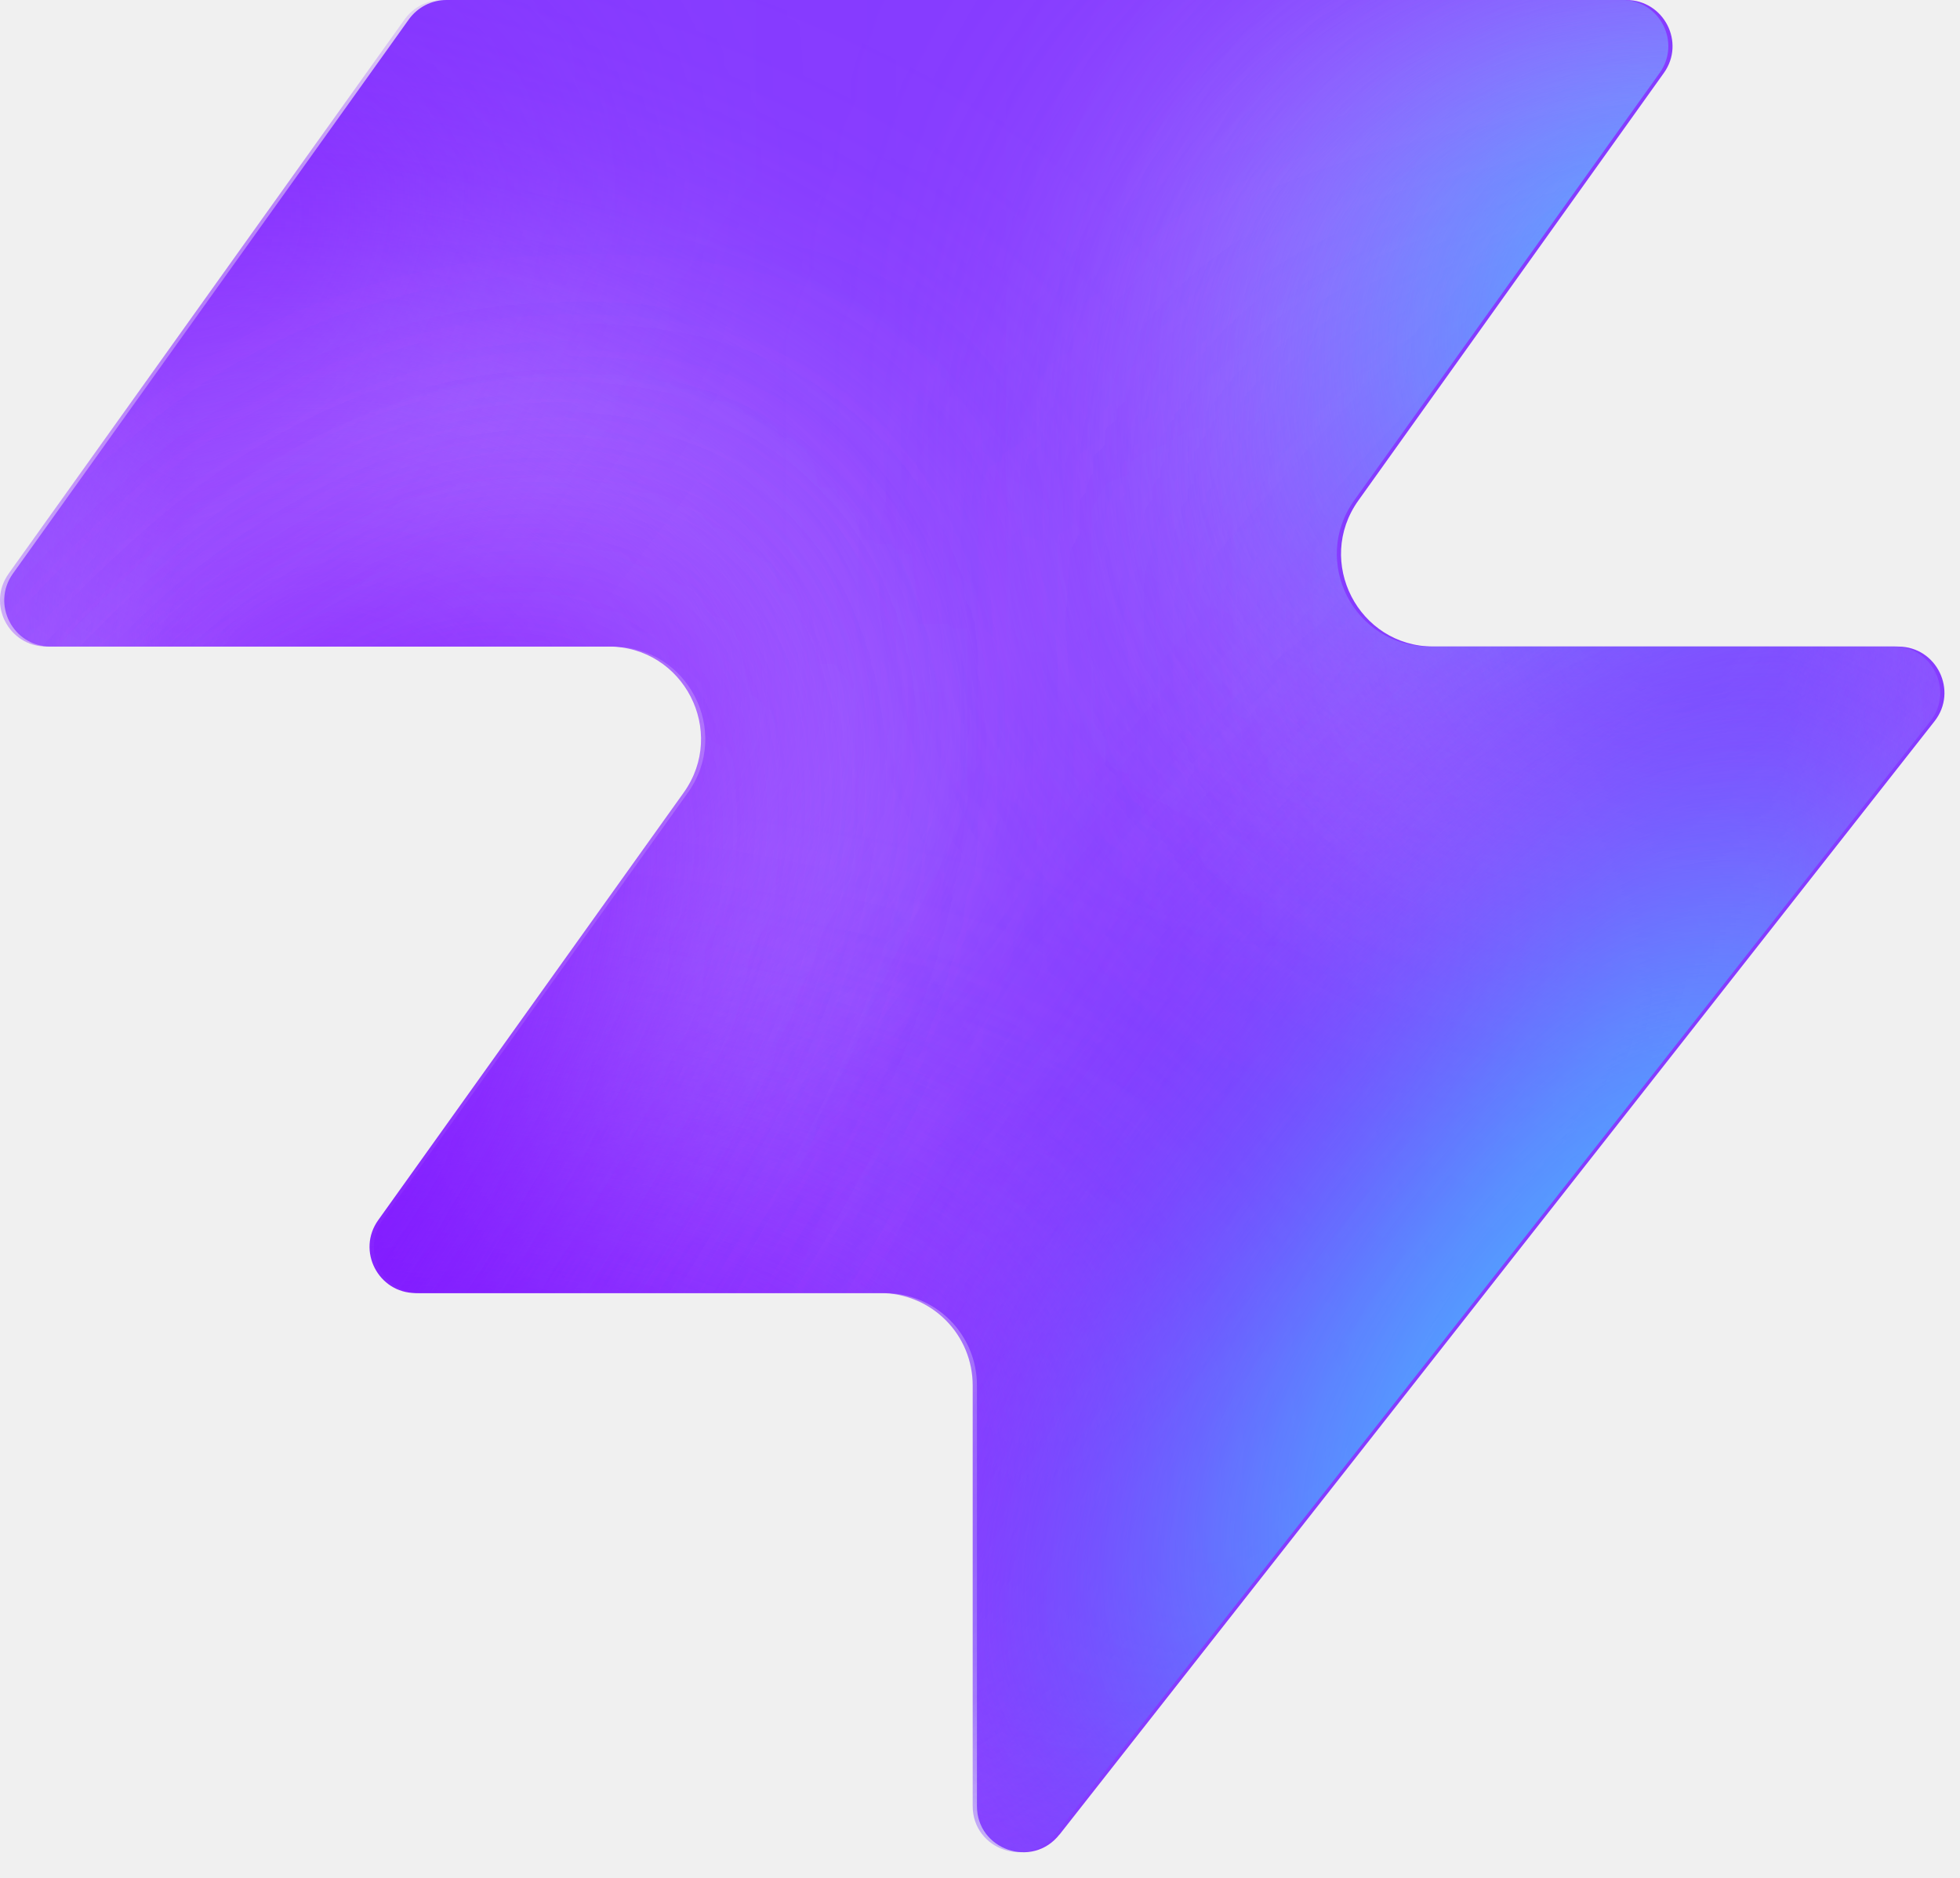
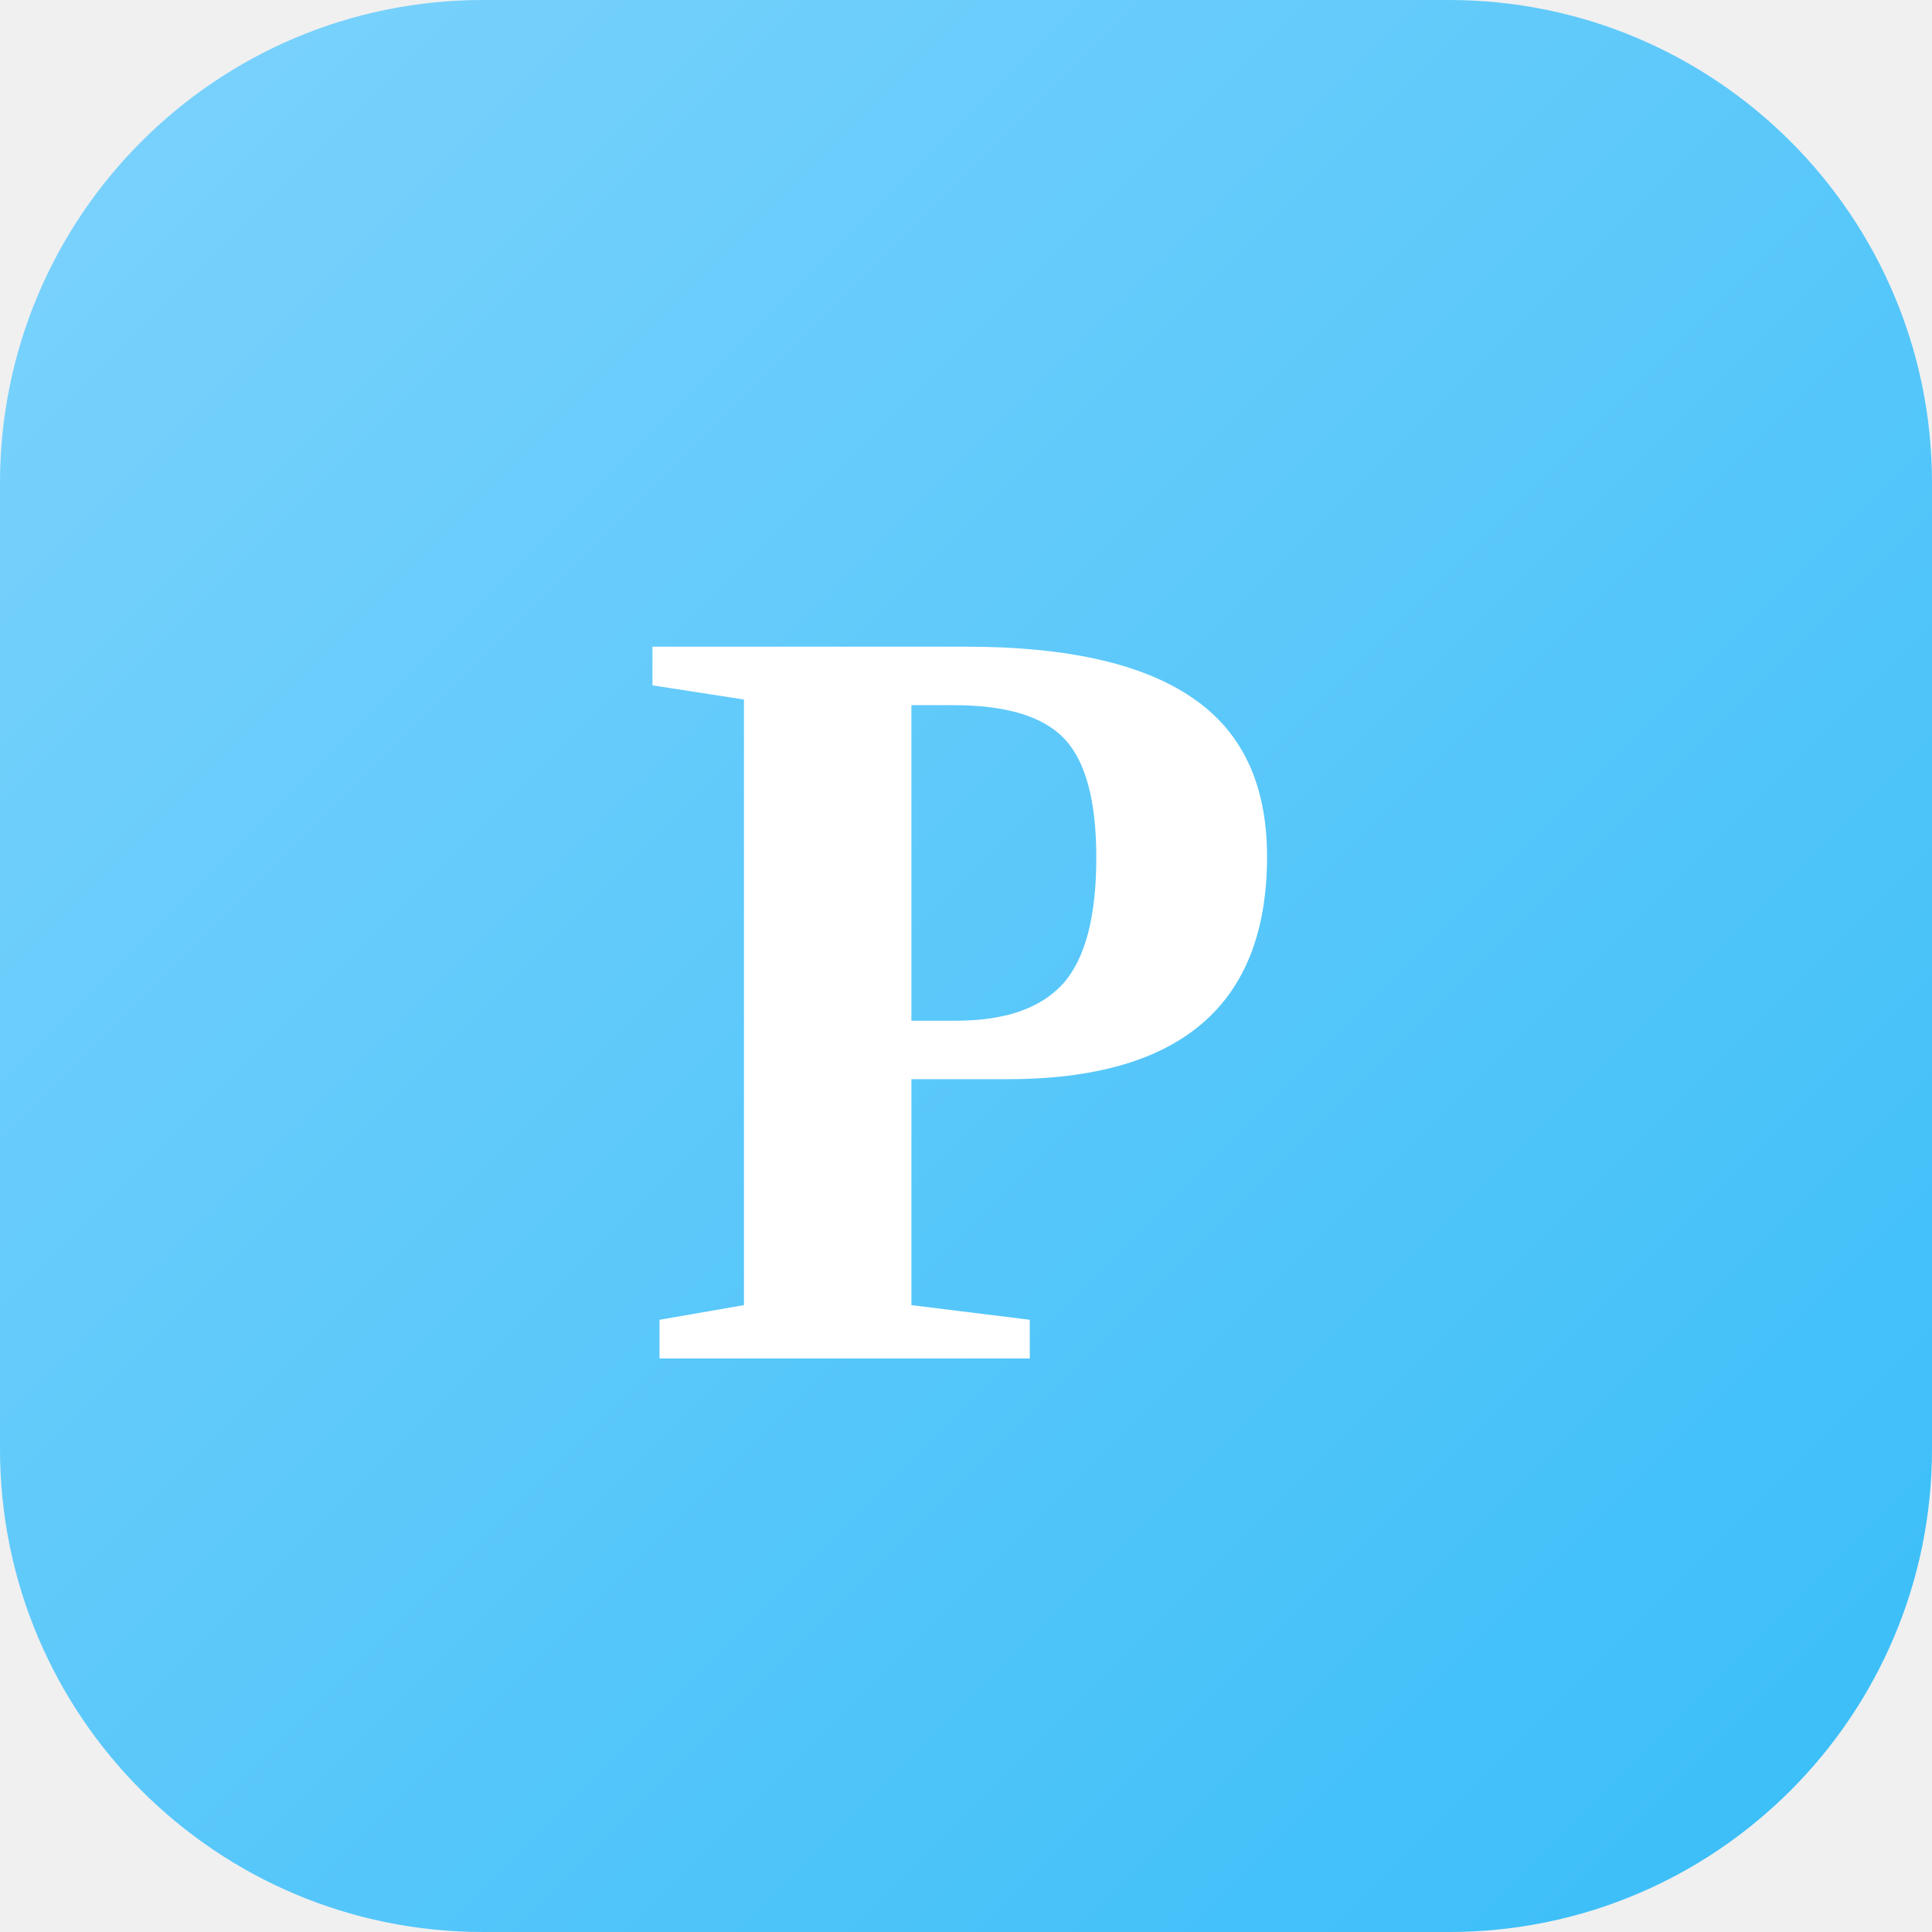
- <svg xmlns="http://www.w3.org/2000/svg" width="48" height="46" fill="none" viewBox="0 0 48 46">
-   <path fill="#863bff" d="M25.946 44.938c-.664.845-2.021.375-2.021-.698V33.937a2.26 2.26 0 0 0-2.262-2.262H10.287c-.92 0-1.456-1.04-.92-1.788l7.48-10.471c1.07-1.497 0-3.578-1.842-3.578H1.237c-.92 0-1.456-1.04-.92-1.788L10.013.474c.214-.297.556-.474.92-.474h28.894c.92 0 1.456 1.04.92 1.788l-7.48 10.471c-1.07 1.498 0 3.579 1.842 3.579h11.377c.943 0 1.473 1.088.89 1.83L25.947 44.94z" style="fill:#863bff;fill:color(display-p3 .525 .23 1);fill-opacity:1" />
-   <mask id="a" width="48" height="46" x="0" y="0" maskUnits="userSpaceOnUse" style="mask-type:alpha">
-     <path fill="#000" d="M25.842 44.938c-.664.844-2.021.375-2.021-.698V33.937a2.26 2.26 0 0 0-2.262-2.262H10.183c-.92 0-1.456-1.04-.92-1.788l7.48-10.471c1.07-1.498 0-3.579-1.842-3.579H1.133c-.92 0-1.456-1.04-.92-1.787L9.91.473c.214-.297.556-.474.92-.474h28.894c.92 0 1.456 1.04.92 1.788l-7.48 10.471c-1.07 1.498 0 3.578 1.842 3.578h11.377c.943 0 1.473 1.088.89 1.832L25.843 44.94z" style="fill:#000;fill-opacity:1" />
-   </mask>
-   <g mask="url(#a)">
-     <g filter="url(#b)">
-       <ellipse cx="5.508" cy="14.704" fill="#ede6ff" rx="5.508" ry="14.704" style="fill:#ede6ff;fill:color(display-p3 .927 .903 1);fill-opacity:1" transform="matrix(.00324 1 1 -.00324 -4.47 31.516)" />
-     </g>
-     <g filter="url(#c)">
-       <ellipse cx="10.399" cy="29.851" fill="#ede6ff" rx="10.399" ry="29.851" style="fill:#ede6ff;fill:color(display-p3 .927 .903 1);fill-opacity:1" transform="matrix(.00324 1 1 -.00324 -39.328 7.883)" />
-     </g>
-     <g filter="url(#d)">
-       <ellipse cx="5.508" cy="30.487" fill="#7e14ff" rx="5.508" ry="30.487" style="fill:#7e14ff;fill:color(display-p3 .492 .077 1);fill-opacity:1" transform="rotate(89.814 -25.913 -14.639)scale(1 -1)" />
-     </g>
-     <g filter="url(#e)">
-       <ellipse cx="5.508" cy="30.599" fill="#7e14ff" rx="5.508" ry="30.599" style="fill:#7e14ff;fill:color(display-p3 .492 .077 1);fill-opacity:1" transform="rotate(89.814 -32.644 -3.334)scale(1 -1)" />
-     </g>
-     <g filter="url(#f)">
-       <ellipse cx="5.508" cy="30.599" fill="#7e14ff" rx="5.508" ry="30.599" style="fill:#7e14ff;fill:color(display-p3 .492 .077 1);fill-opacity:1" transform="matrix(.00324 1 1 -.00324 -34.34 30.47)" />
-     </g>
-     <g filter="url(#g)">
-       <ellipse cx="14.072" cy="22.078" fill="#ede6ff" rx="14.072" ry="22.078" style="fill:#ede6ff;fill:color(display-p3 .927 .903 1);fill-opacity:1" transform="rotate(93.35 24.506 48.493)scale(-1 1)" />
-     </g>
-     <g filter="url(#h)">
-       <ellipse cx="3.47" cy="21.501" fill="#7e14ff" rx="3.47" ry="21.501" style="fill:#7e14ff;fill:color(display-p3 .492 .077 1);fill-opacity:1" transform="rotate(89.009 28.708 47.59)scale(-1 1)" />
-     </g>
-     <g filter="url(#i)">
-       <ellipse cx="3.47" cy="21.501" fill="#7e14ff" rx="3.47" ry="21.501" style="fill:#7e14ff;fill:color(display-p3 .492 .077 1);fill-opacity:1" transform="rotate(89.009 28.708 47.59)scale(-1 1)" />
-     </g>
-     <g filter="url(#j)">
-       <ellipse cx=".387" cy="8.972" fill="#7e14ff" rx="4.407" ry="29.108" style="fill:#7e14ff;fill:color(display-p3 .492 .077 1);fill-opacity:1" transform="rotate(39.51 .387 8.972)" />
-     </g>
-     <g filter="url(#k)">
-       <ellipse cx="47.523" cy="-6.092" fill="#7e14ff" rx="4.407" ry="29.108" style="fill:#7e14ff;fill:color(display-p3 .492 .077 1);fill-opacity:1" transform="rotate(37.892 47.523 -6.092)" />
-     </g>
-     <g filter="url(#l)">
-       <ellipse cx="41.412" cy="6.333" fill="#47bfff" rx="5.971" ry="9.665" style="fill:#47bfff;fill:color(display-p3 .28 .748 1);fill-opacity:1" transform="rotate(37.892 41.412 6.333)" />
-     </g>
-     <g filter="url(#m)">
-       <ellipse cx="-1.879" cy="38.332" fill="#7e14ff" rx="4.407" ry="29.108" style="fill:#7e14ff;fill:color(display-p3 .492 .077 1);fill-opacity:1" transform="rotate(37.892 -1.88 38.332)" />
-     </g>
-     <g filter="url(#n)">
-       <ellipse cx="-1.879" cy="38.332" fill="#7e14ff" rx="4.407" ry="29.108" style="fill:#7e14ff;fill:color(display-p3 .492 .077 1);fill-opacity:1" transform="rotate(37.892 -1.88 38.332)" />
-     </g>
-     <g filter="url(#o)">
-       <ellipse cx="35.651" cy="29.907" fill="#7e14ff" rx="4.407" ry="29.108" style="fill:#7e14ff;fill:color(display-p3 .492 .077 1);fill-opacity:1" transform="rotate(37.892 35.651 29.907)" />
-     </g>
-     <g filter="url(#p)">
-       <ellipse cx="38.418" cy="32.4" fill="#47bfff" rx="5.971" ry="15.297" style="fill:#47bfff;fill:color(display-p3 .28 .748 1);fill-opacity:1" transform="rotate(37.892 38.418 32.4)" />
-     </g>
-   </g>
+ <svg xmlns="http://www.w3.org/2000/svg" width="64" height="64" viewBox="0 0 64 64">
  <defs>
-     <filter id="b" width="60.045" height="41.654" x="-19.77" y="16.149" color-interpolation-filters="sRGB" filterUnits="userSpaceOnUse">
-       <feFlood flood-opacity="0" result="BackgroundImageFix" />
-       <feBlend in="SourceGraphic" in2="BackgroundImageFix" result="shape" />
-       <feGaussianBlur result="effect1_foregroundBlur_2002_17158" stdDeviation="7.659" />
-     </filter>
-     <filter id="c" width="90.34" height="51.437" x="-54.613" y="-7.533" color-interpolation-filters="sRGB" filterUnits="userSpaceOnUse">
-       <feFlood flood-opacity="0" result="BackgroundImageFix" />
-       <feBlend in="SourceGraphic" in2="BackgroundImageFix" result="shape" />
-       <feGaussianBlur result="effect1_foregroundBlur_2002_17158" stdDeviation="7.659" />
-     </filter>
-     <filter id="d" width="79.355" height="29.4" x="-49.64" y="2.03" color-interpolation-filters="sRGB" filterUnits="userSpaceOnUse">
-       <feFlood flood-opacity="0" result="BackgroundImageFix" />
-       <feBlend in="SourceGraphic" in2="BackgroundImageFix" result="shape" />
-       <feGaussianBlur result="effect1_foregroundBlur_2002_17158" stdDeviation="4.596" />
-     </filter>
-     <filter id="e" width="79.579" height="29.4" x="-45.045" y="20.029" color-interpolation-filters="sRGB" filterUnits="userSpaceOnUse">
-       <feFlood flood-opacity="0" result="BackgroundImageFix" />
-       <feBlend in="SourceGraphic" in2="BackgroundImageFix" result="shape" />
-       <feGaussianBlur result="effect1_foregroundBlur_2002_17158" stdDeviation="4.596" />
-     </filter>
-     <filter id="f" width="79.579" height="29.4" x="-43.513" y="21.178" color-interpolation-filters="sRGB" filterUnits="userSpaceOnUse">
-       <feFlood flood-opacity="0" result="BackgroundImageFix" />
-       <feBlend in="SourceGraphic" in2="BackgroundImageFix" result="shape" />
-       <feGaussianBlur result="effect1_foregroundBlur_2002_17158" stdDeviation="4.596" />
-     </filter>
-     <filter id="g" width="74.749" height="58.852" x="15.756" y="-17.901" color-interpolation-filters="sRGB" filterUnits="userSpaceOnUse">
-       <feFlood flood-opacity="0" result="BackgroundImageFix" />
-       <feBlend in="SourceGraphic" in2="BackgroundImageFix" result="shape" />
-       <feGaussianBlur result="effect1_foregroundBlur_2002_17158" stdDeviation="7.659" />
-     </filter>
-     <filter id="h" width="61.377" height="25.362" x="23.548" y="2.284" color-interpolation-filters="sRGB" filterUnits="userSpaceOnUse">
-       <feFlood flood-opacity="0" result="BackgroundImageFix" />
-       <feBlend in="SourceGraphic" in2="BackgroundImageFix" result="shape" />
-       <feGaussianBlur result="effect1_foregroundBlur_2002_17158" stdDeviation="4.596" />
-     </filter>
-     <filter id="i" width="61.377" height="25.362" x="23.548" y="2.284" color-interpolation-filters="sRGB" filterUnits="userSpaceOnUse">
-       <feFlood flood-opacity="0" result="BackgroundImageFix" />
-       <feBlend in="SourceGraphic" in2="BackgroundImageFix" result="shape" />
-       <feGaussianBlur result="effect1_foregroundBlur_2002_17158" stdDeviation="4.596" />
-     </filter>
-     <filter id="j" width="56.045" height="63.649" x="-27.636" y="-22.853" color-interpolation-filters="sRGB" filterUnits="userSpaceOnUse">
-       <feFlood flood-opacity="0" result="BackgroundImageFix" />
-       <feBlend in="SourceGraphic" in2="BackgroundImageFix" result="shape" />
-       <feGaussianBlur result="effect1_foregroundBlur_2002_17158" stdDeviation="4.596" />
-     </filter>
-     <filter id="k" width="54.814" height="64.646" x="20.116" y="-38.415" color-interpolation-filters="sRGB" filterUnits="userSpaceOnUse">
-       <feFlood flood-opacity="0" result="BackgroundImageFix" />
-       <feBlend in="SourceGraphic" in2="BackgroundImageFix" result="shape" />
-       <feGaussianBlur result="effect1_foregroundBlur_2002_17158" stdDeviation="4.596" />
-     </filter>
-     <filter id="l" width="33.541" height="35.313" x="24.641" y="-11.323" color-interpolation-filters="sRGB" filterUnits="userSpaceOnUse">
-       <feFlood flood-opacity="0" result="BackgroundImageFix" />
-       <feBlend in="SourceGraphic" in2="BackgroundImageFix" result="shape" />
-       <feGaussianBlur result="effect1_foregroundBlur_2002_17158" stdDeviation="4.596" />
-     </filter>
-     <filter id="m" width="54.814" height="64.646" x="-29.286" y="6.009" color-interpolation-filters="sRGB" filterUnits="userSpaceOnUse">
-       <feFlood flood-opacity="0" result="BackgroundImageFix" />
-       <feBlend in="SourceGraphic" in2="BackgroundImageFix" result="shape" />
-       <feGaussianBlur result="effect1_foregroundBlur_2002_17158" stdDeviation="4.596" />
-     </filter>
-     <filter id="n" width="54.814" height="64.646" x="-29.286" y="6.009" color-interpolation-filters="sRGB" filterUnits="userSpaceOnUse">
-       <feFlood flood-opacity="0" result="BackgroundImageFix" />
-       <feBlend in="SourceGraphic" in2="BackgroundImageFix" result="shape" />
-       <feGaussianBlur result="effect1_foregroundBlur_2002_17158" stdDeviation="4.596" />
-     </filter>
-     <filter id="o" width="54.814" height="64.646" x="8.244" y="-2.416" color-interpolation-filters="sRGB" filterUnits="userSpaceOnUse">
-       <feFlood flood-opacity="0" result="BackgroundImageFix" />
-       <feBlend in="SourceGraphic" in2="BackgroundImageFix" result="shape" />
-       <feGaussianBlur result="effect1_foregroundBlur_2002_17158" stdDeviation="4.596" />
-     </filter>
-     <filter id="p" width="39.409" height="43.623" x="18.713" y="10.588" color-interpolation-filters="sRGB" filterUnits="userSpaceOnUse">
-       <feFlood flood-opacity="0" result="BackgroundImageFix" />
-       <feBlend in="SourceGraphic" in2="BackgroundImageFix" result="shape" />
-       <feGaussianBlur result="effect1_foregroundBlur_2002_17158" stdDeviation="4.596" />
-     </filter>
+     <linearGradient id="bg" x1="0%" y1="0%" x2="100%" y2="100%">
+       <stop offset="0%" stop-color="#7DD3FC" />
+       <stop offset="100%" stop-color="#38BDF8" />
+     </linearGradient>
  </defs>
+   <rect width="64" height="64" rx="16" fill="url(#bg)" />
+   <text x="32" y="45" font-family="Georgia, 'Times New Roman', serif" font-size="36" font-weight="700" fill="#FFFFFF" text-anchor="middle">P</text>
</svg>
